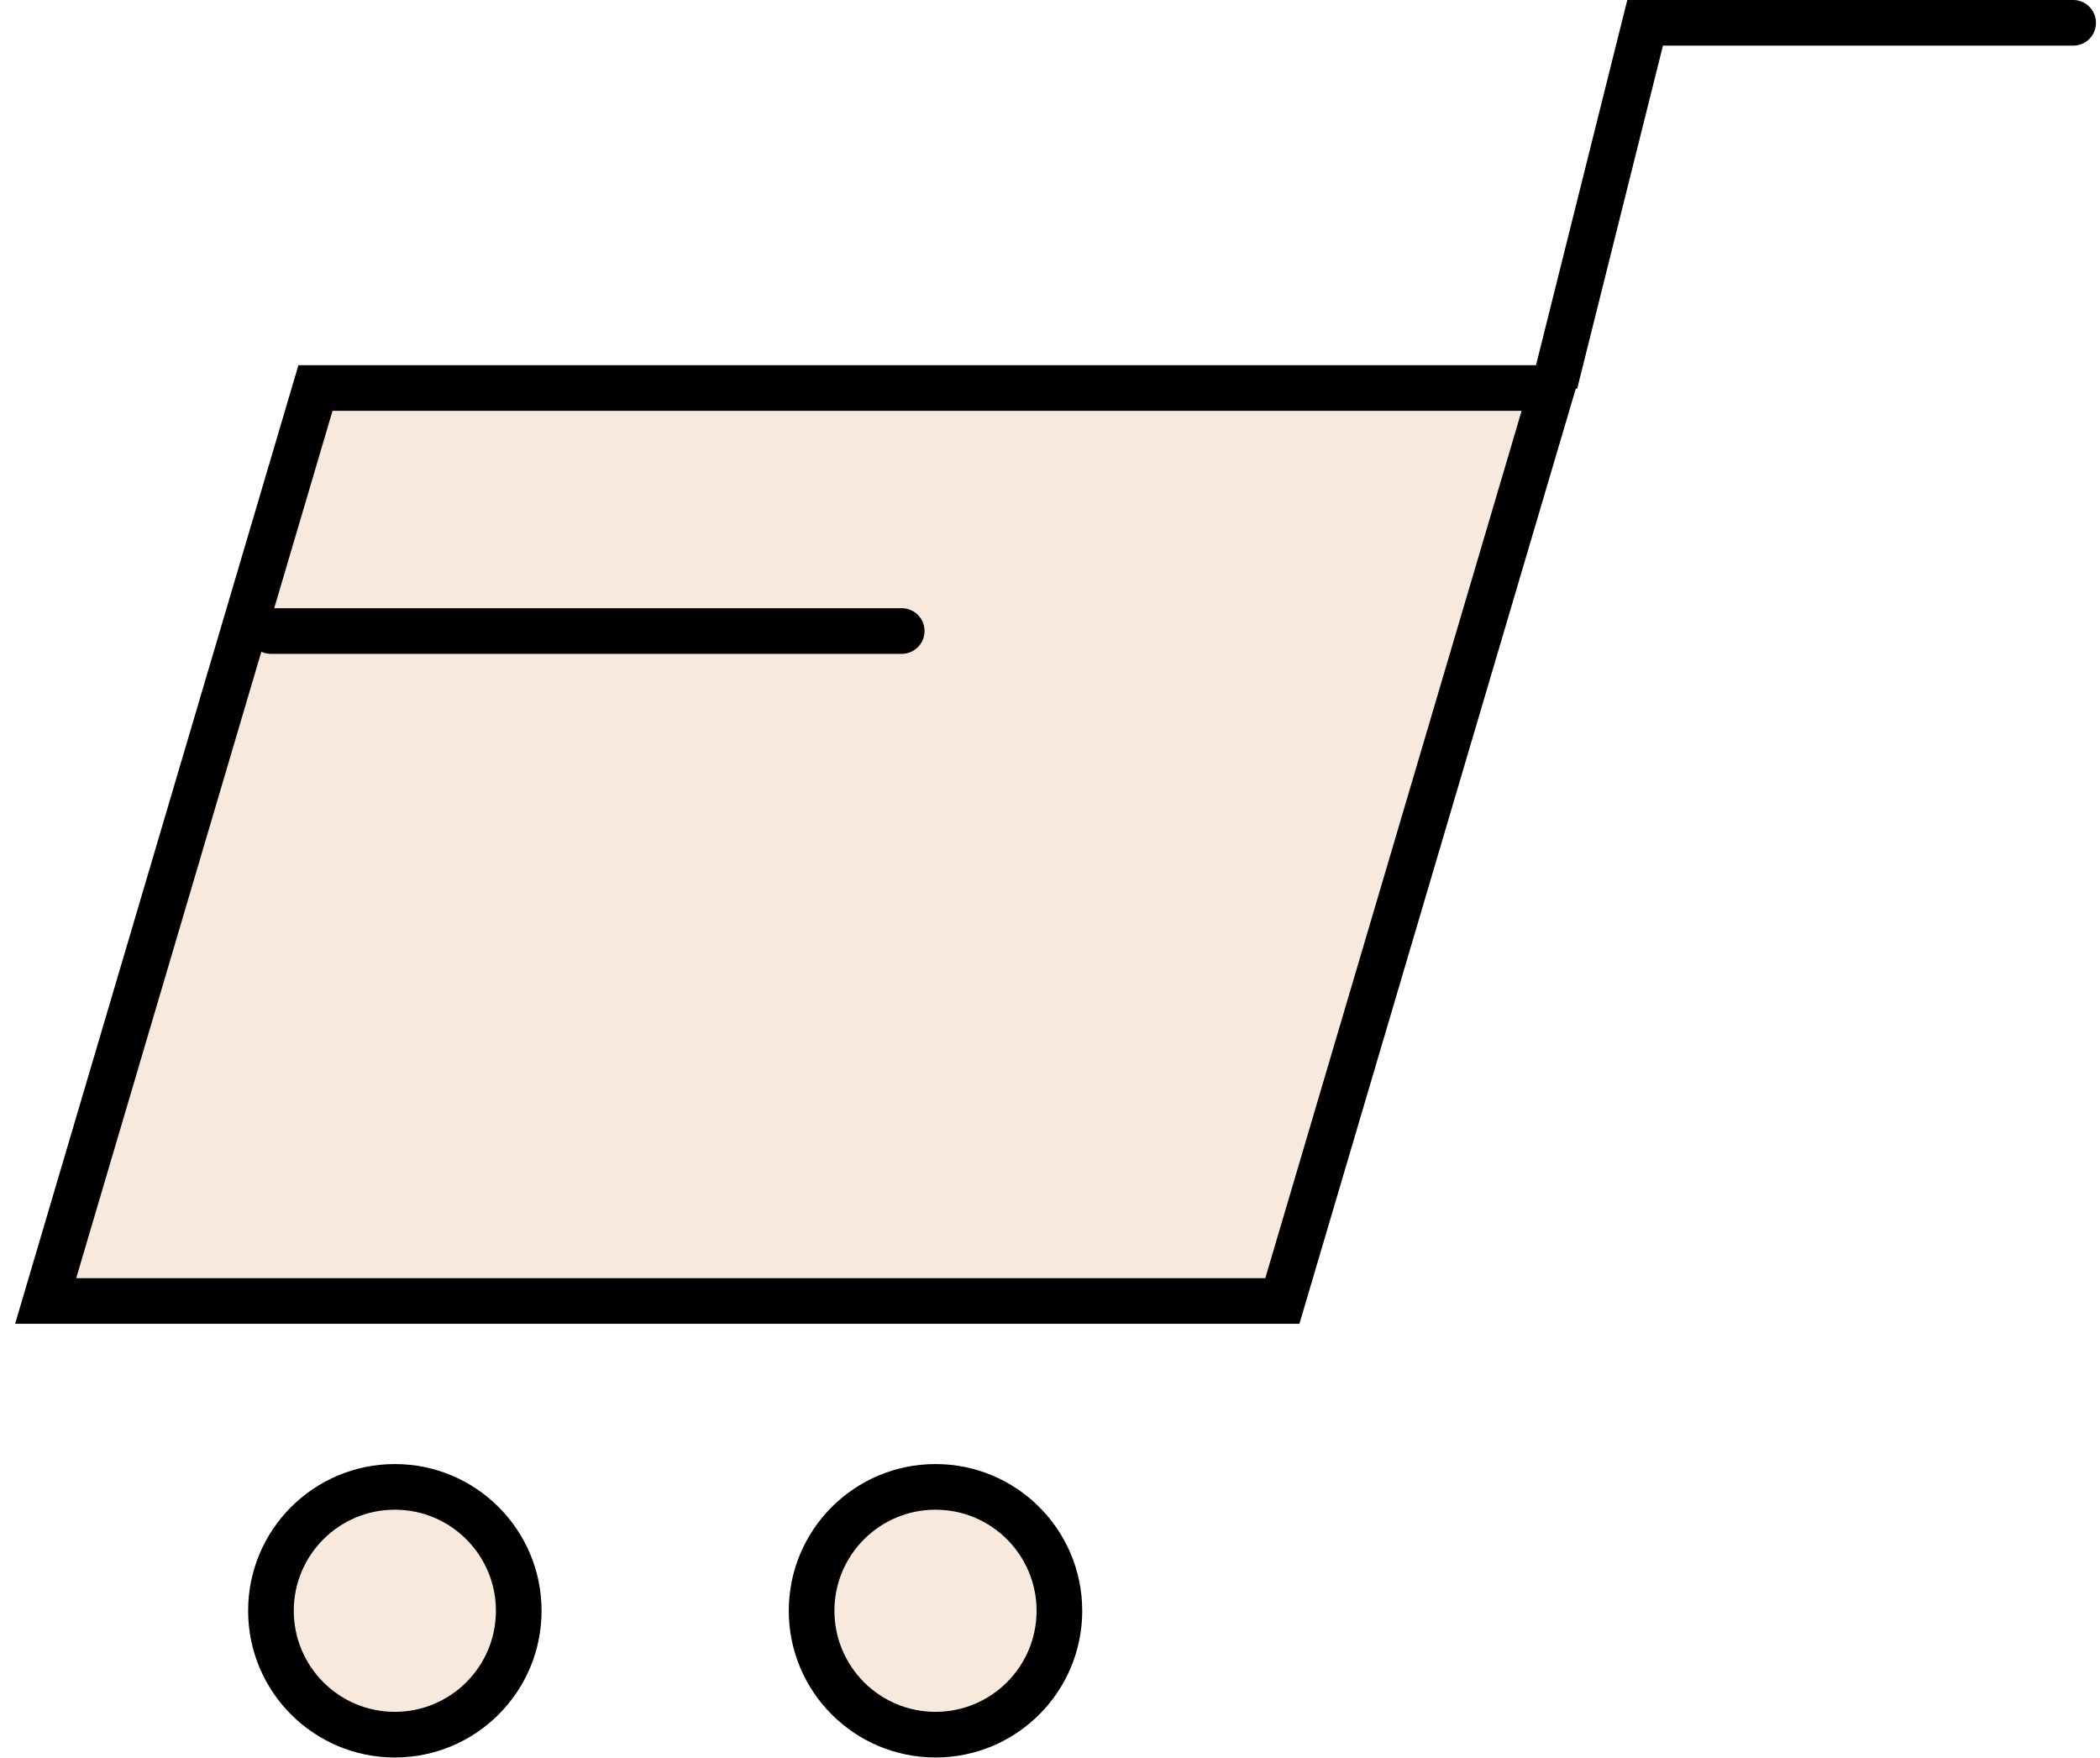
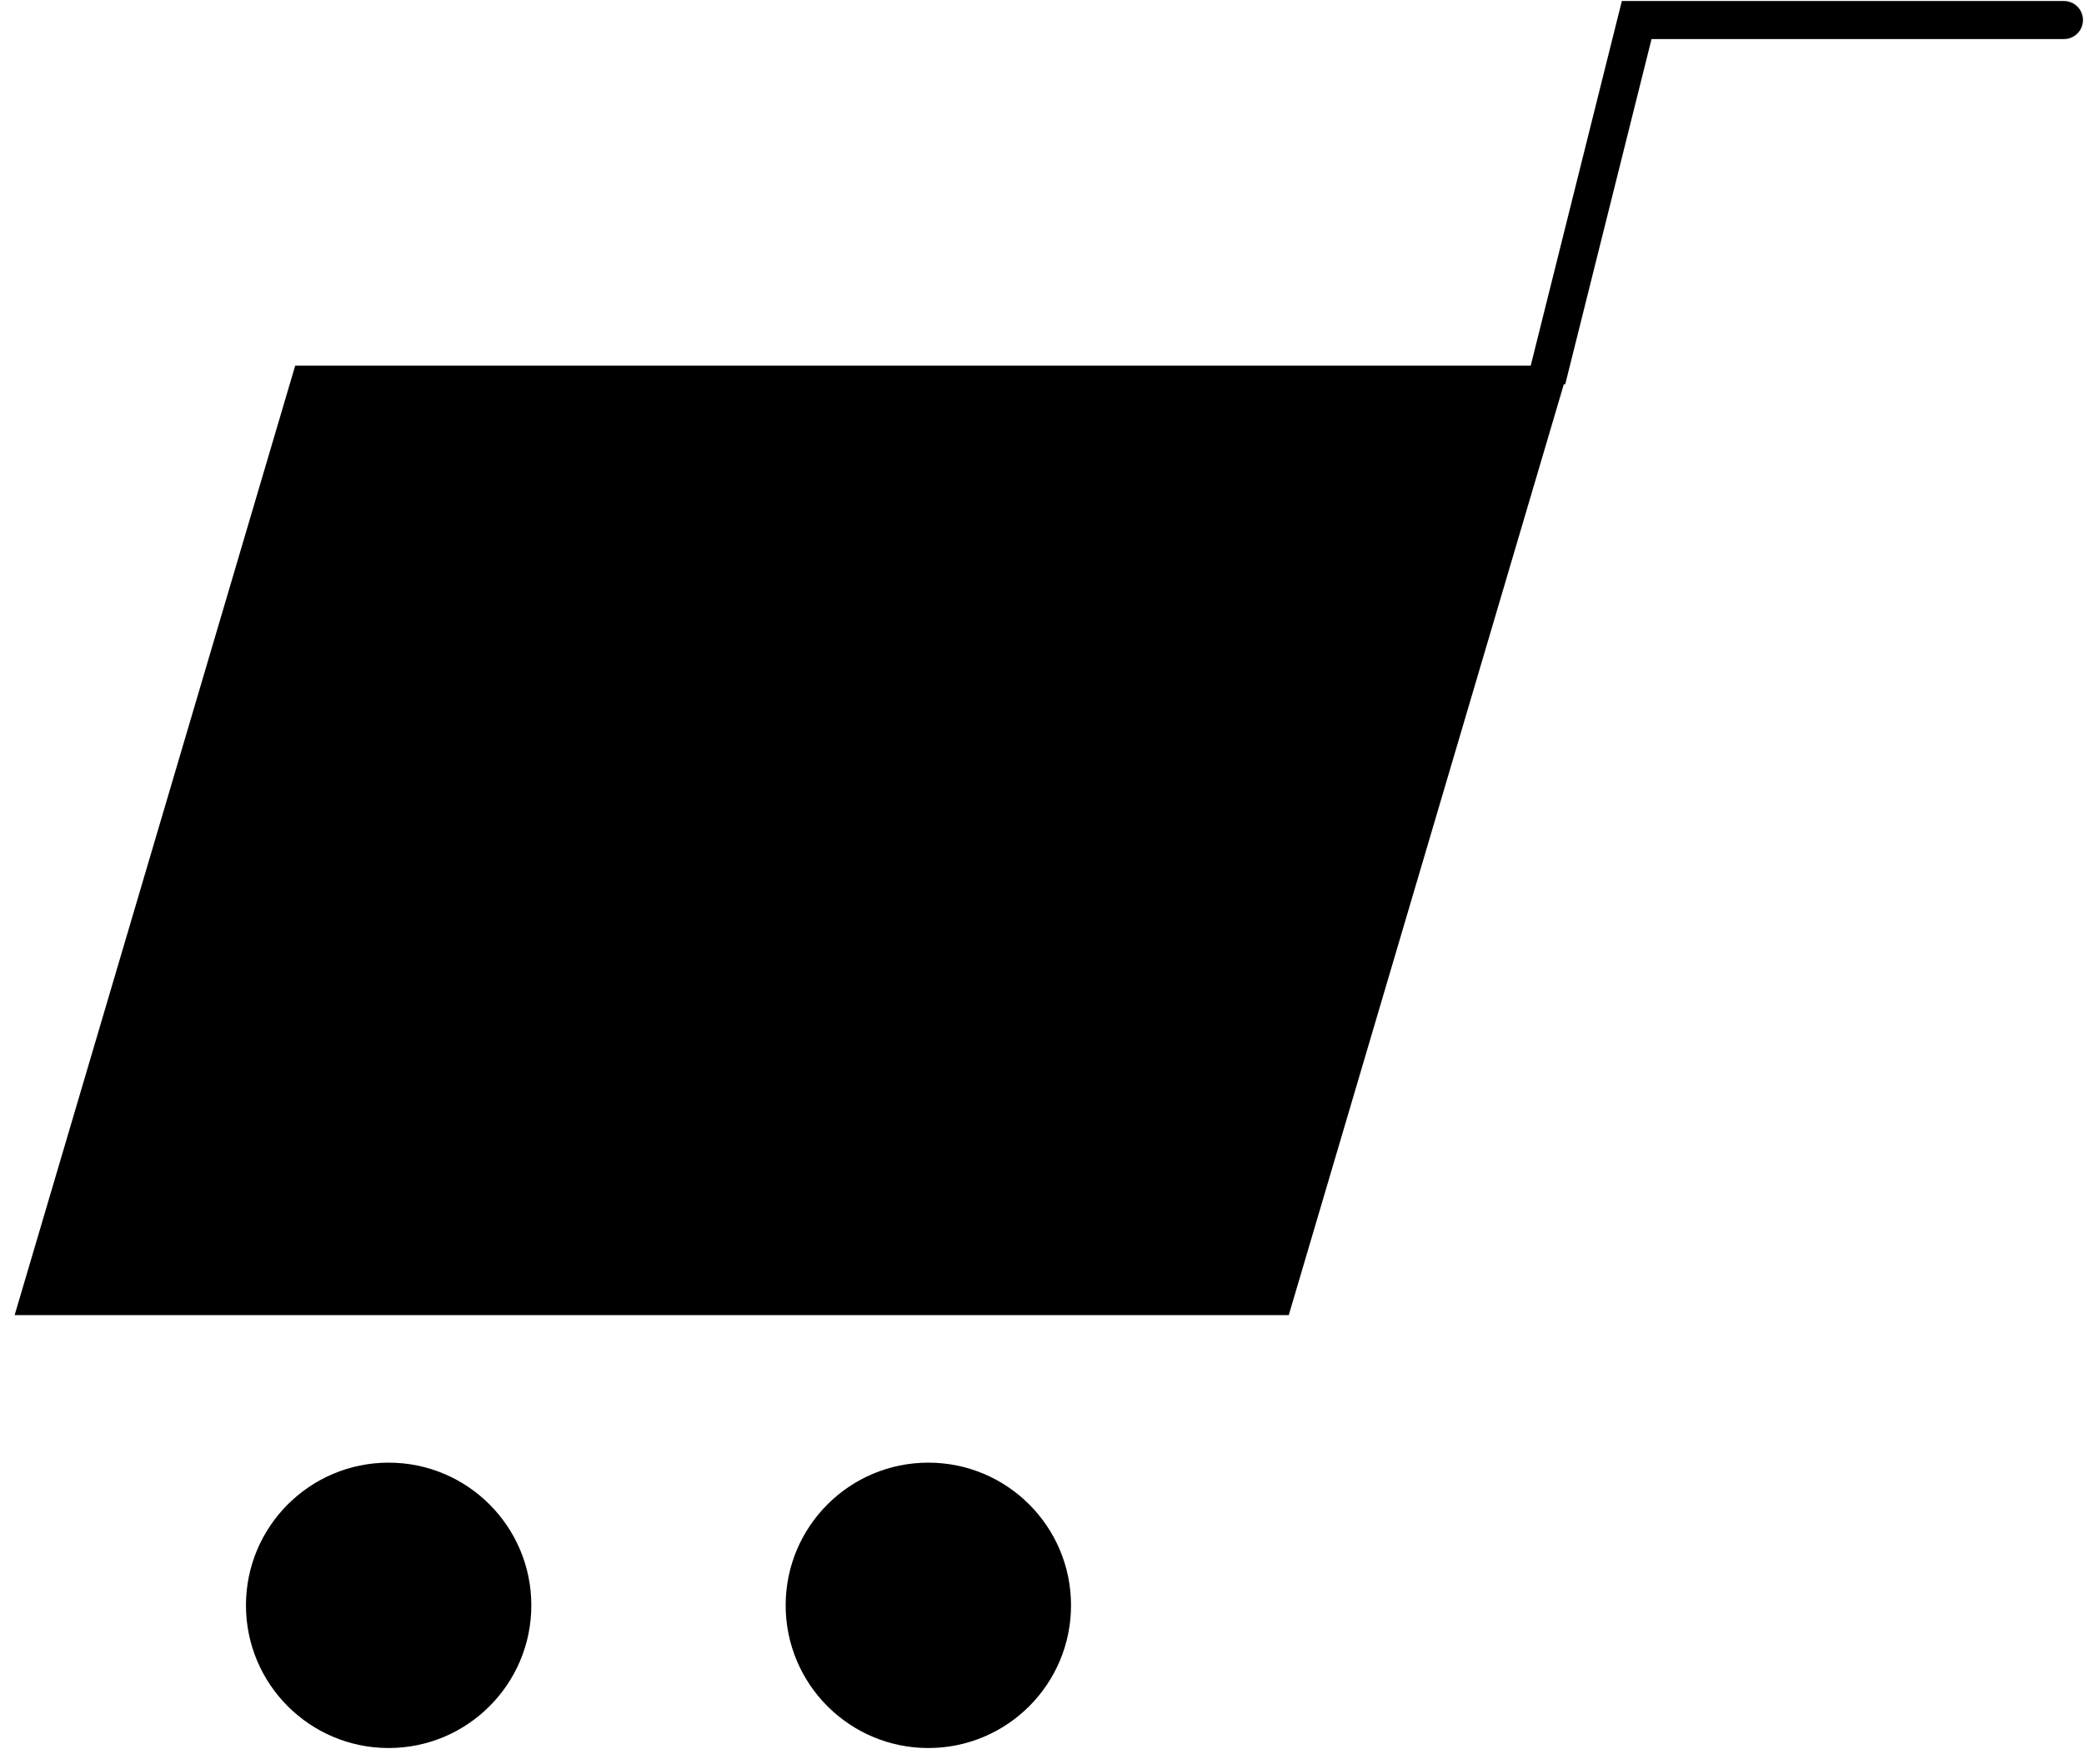
- <svg xmlns="http://www.w3.org/2000/svg" width="92" height="77" viewBox="0 0 92 77" fill="none">
-   <path d="M2 57L13.821 17H68L56.179 57H2Z" fill="#F7E9DB" stroke="black" stroke-width="2" />
-   <path d="M72.073 1V0H71.292L71.102 0.757L72.073 1ZM90.824 2C91.377 2 91.824 1.552 91.824 1C91.824 0.448 91.377 0 90.824 0V2ZM69.095 17.034L73.043 1.243L71.102 0.757L67.155 16.549L69.095 17.034ZM72.073 2H90.824V0H72.073V2Z" fill="black" />
-   <path d="M11.869 27.647H39.504" stroke="black" stroke-width="2" stroke-linecap="round" />
-   <ellipse cx="17.298" cy="70.572" rx="5.428" ry="5.428" fill="#F7E9DB" stroke="black" stroke-width="2" />
-   <ellipse cx="40.984" cy="70.572" rx="5.428" ry="5.428" fill="#F7E9DB" stroke="black" stroke-width="2" />
+ <svg xmlns="http://www.w3.org/2000/svg" width="104" height="88" viewBox="0 0 104 88" fill="current">
+   <path d="M2 64.676L15.441 19.193H77.047L63.606 64.676H2Z" stroke="black" stroke-width="1.897" />
+   <path d="M81.678 1V0.051H80.937L80.757 0.77L81.678 1ZM103 1.949C103.524 1.949 103.949 1.524 103.949 1C103.949 0.476 103.524 0.051 103 0.051V1.949ZM78.109 19.186L82.598 1.23L80.757 0.77L76.269 18.726L78.109 19.186ZM81.678 1.949H103V0.051H81.678V1.949Z" fill="black" />
+   <path d="M13.222 31.3H44.645" stroke="black" stroke-width="1.897" stroke-linecap="round" />
+   <ellipse cx="19.395" cy="80.108" rx="6.172" ry="6.172" stroke="black" stroke-width="1.897" />
+   <ellipse cx="46.328" cy="80.108" rx="6.172" ry="6.172" stroke="black" stroke-width="1.897" />
</svg>
